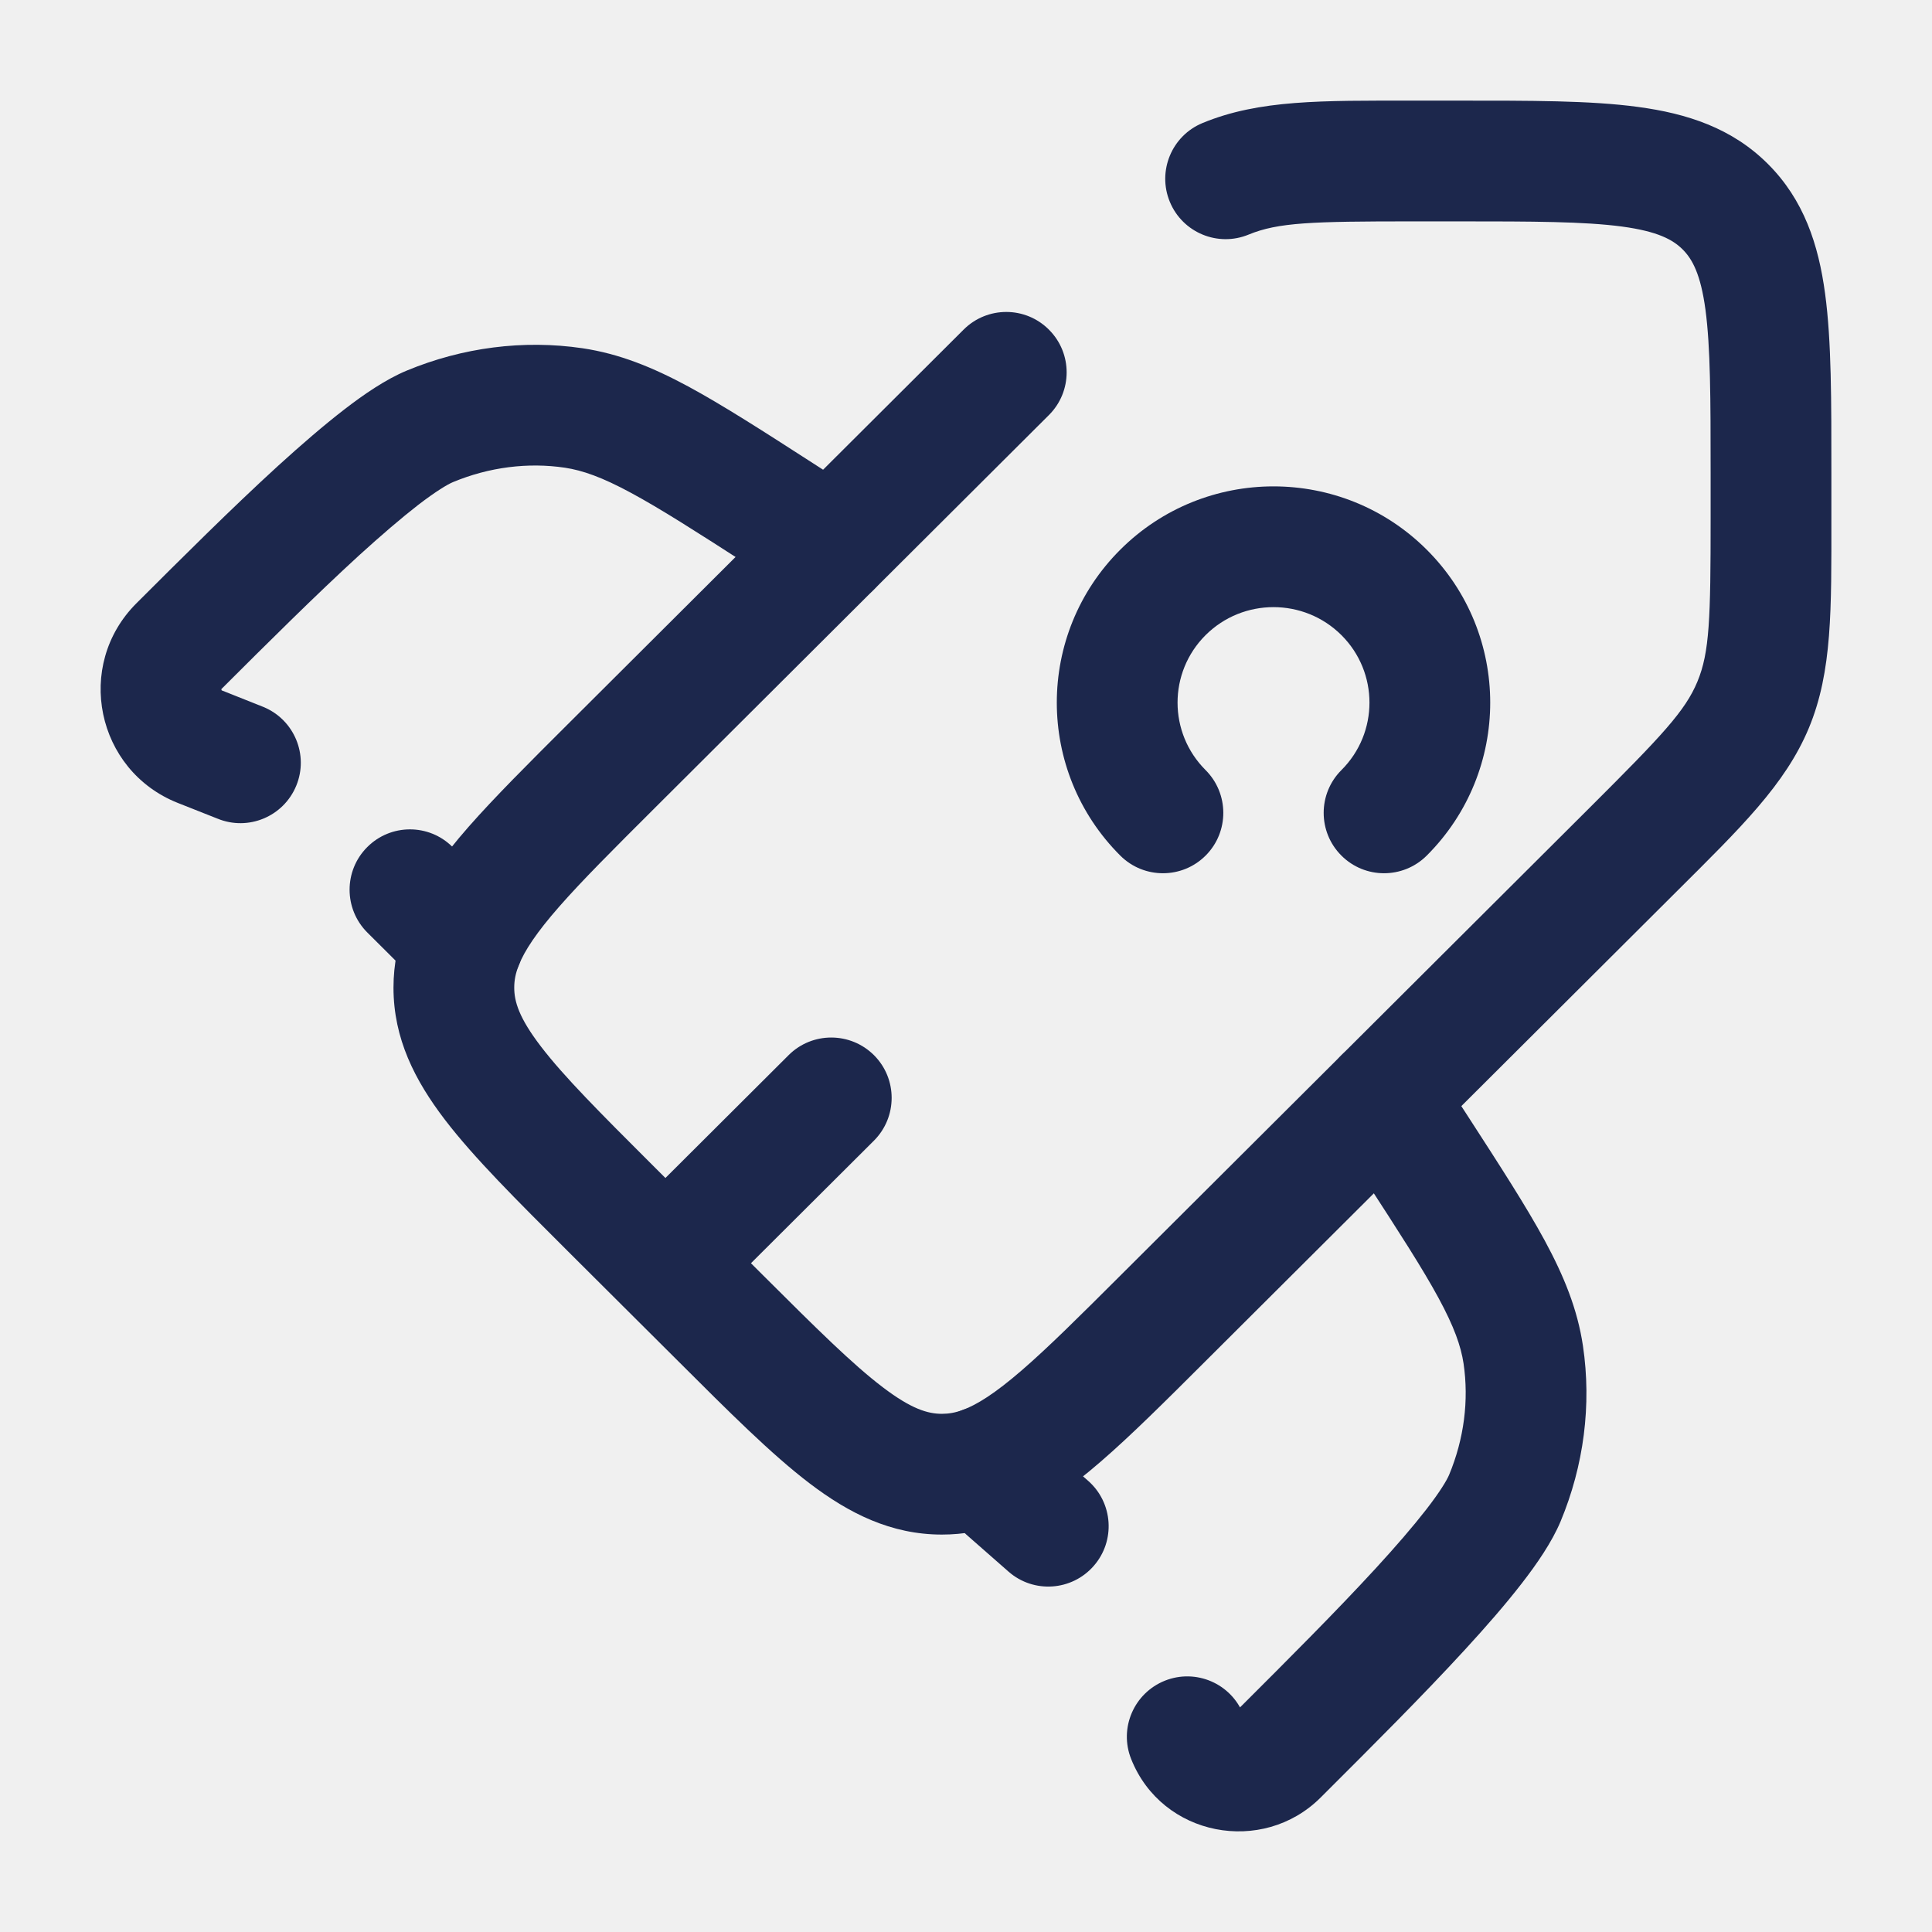
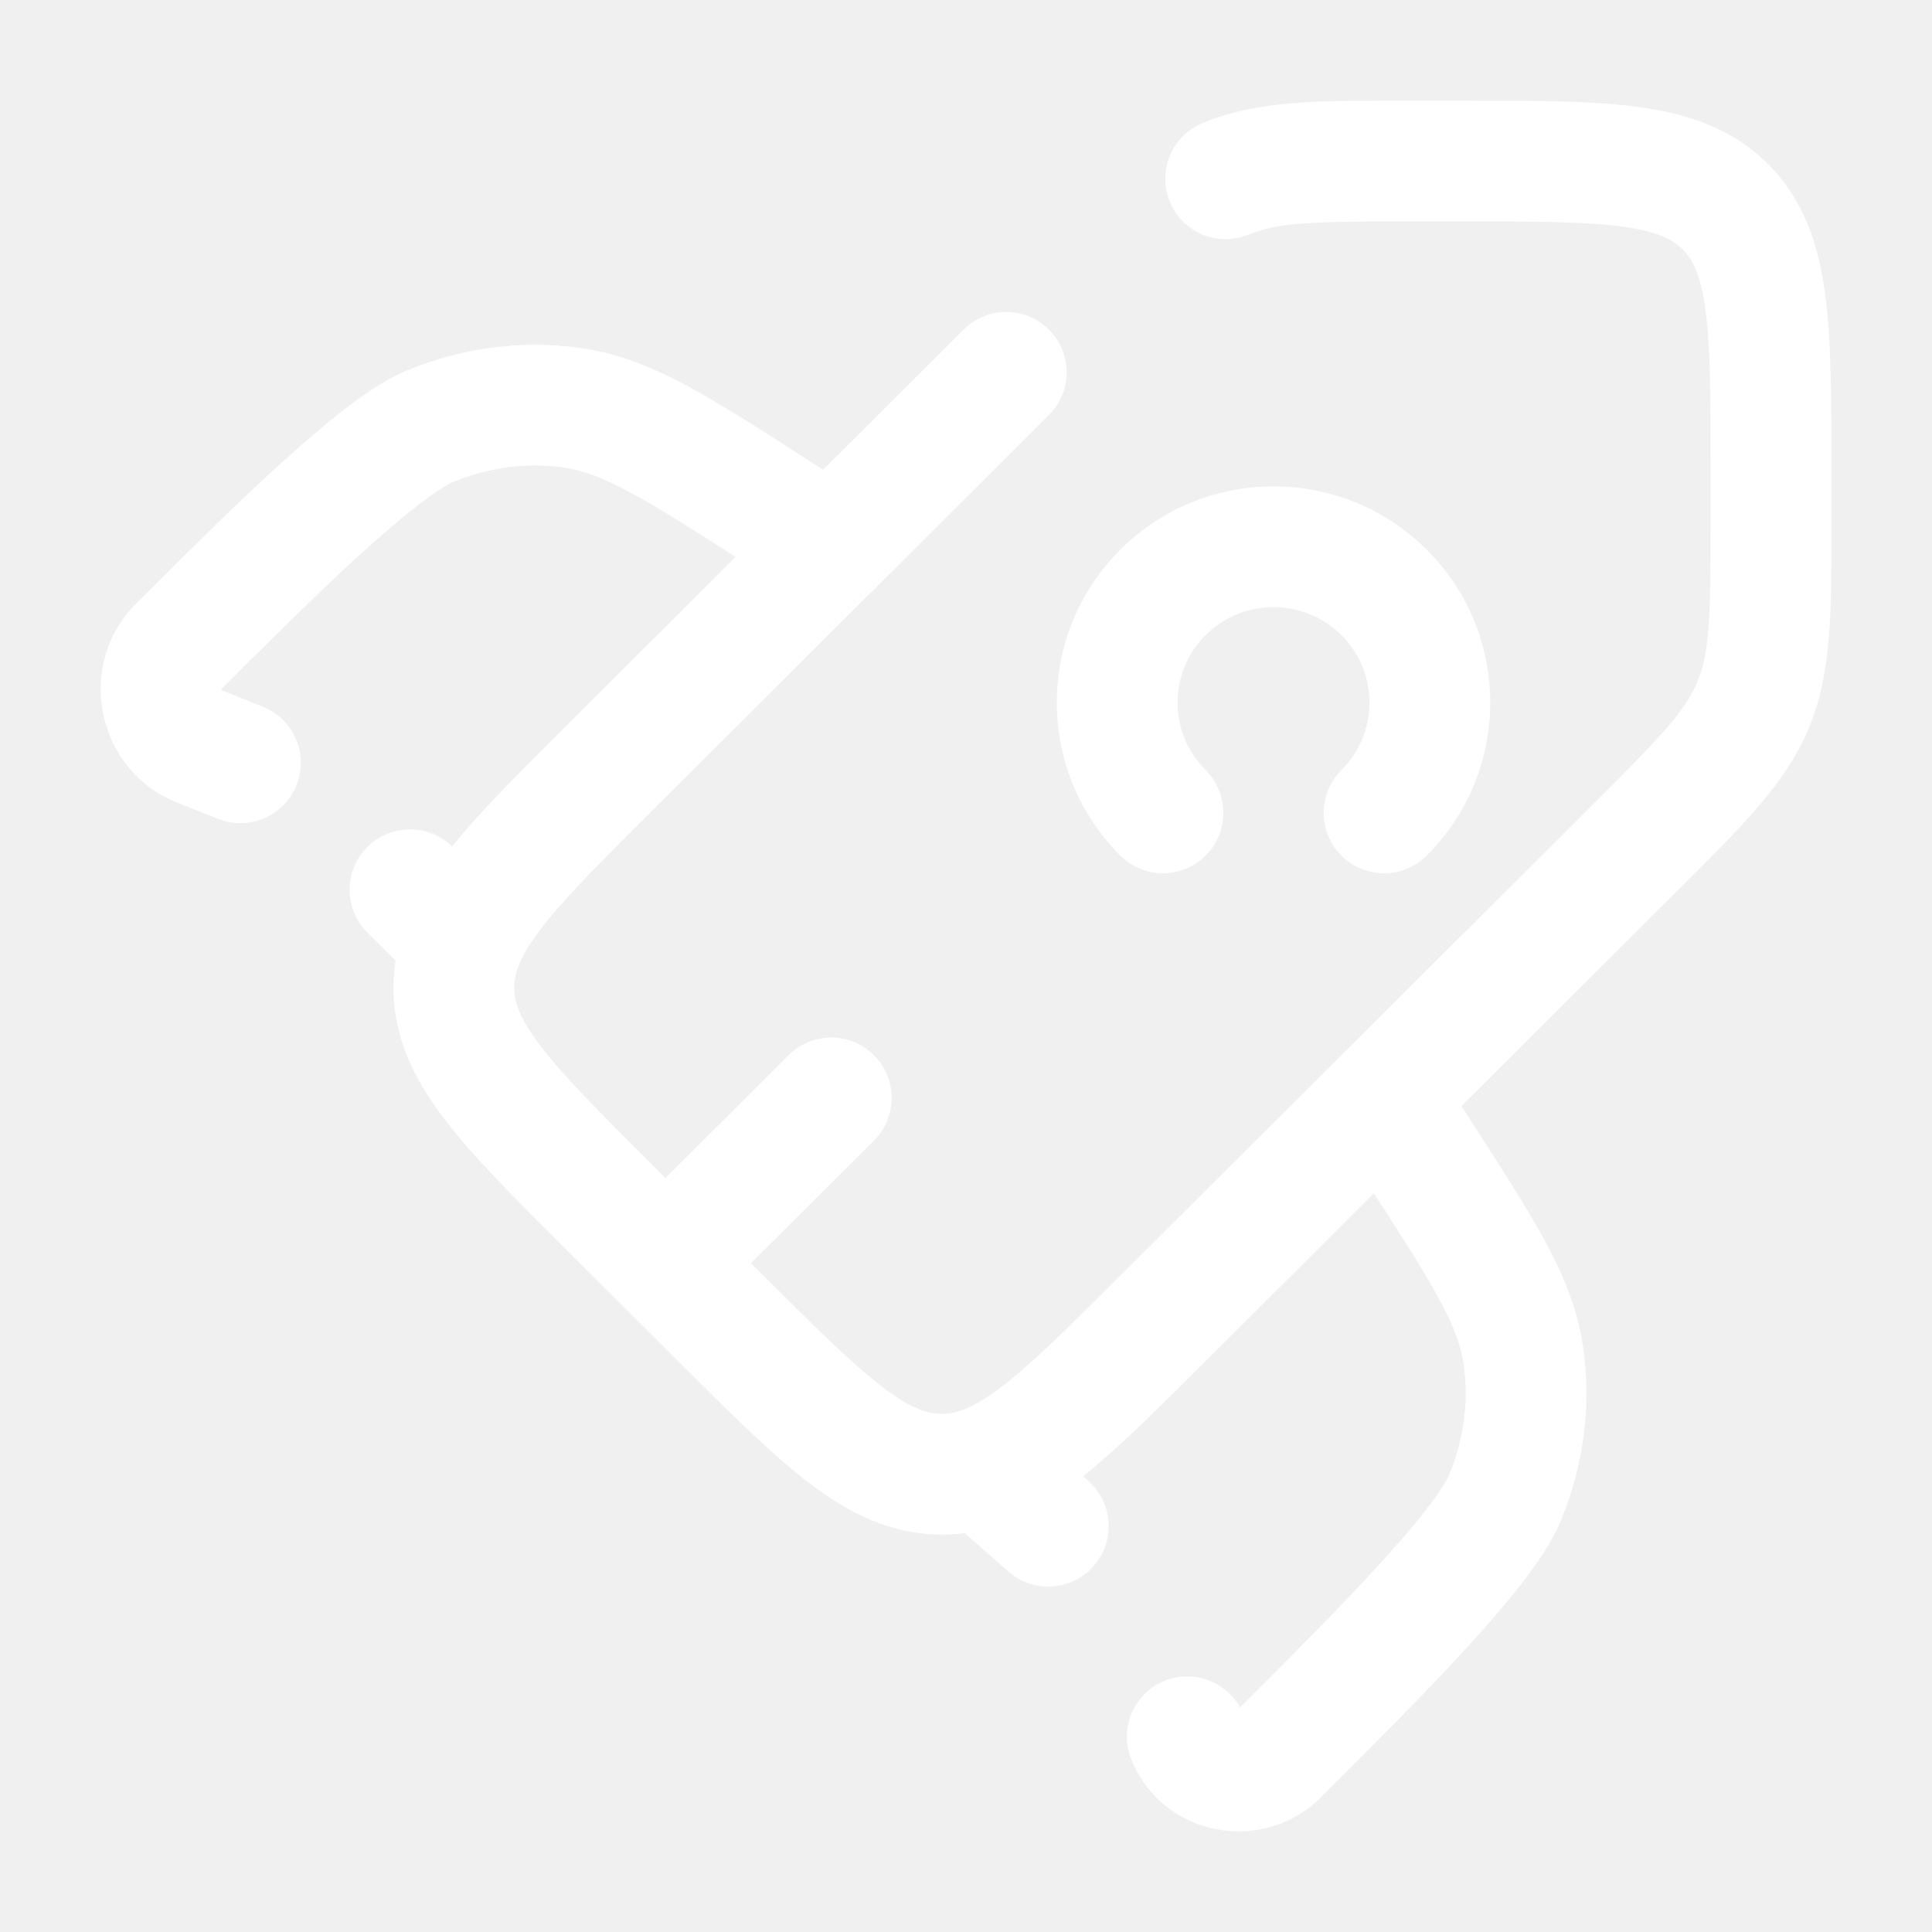
<svg xmlns="http://www.w3.org/2000/svg" width="800px" height="800px" viewBox="0 0 24 24" fill="none">
-   <path d="M7.58 15.008L8.109 14.477L7.58 15.008ZM7.58 9.531L7.05 9L7.58 9.531ZM14.447 16.377L14.976 16.908L14.447 16.377ZM8.953 16.377L8.424 16.908L8.953 16.377ZM11.7 18.313V19.063V18.313ZM20.294 10.548L19.764 10.017L20.294 10.548ZM14.939 1.528C14.556 1.686 14.374 2.125 14.532 2.507C14.69 2.89 15.129 3.072 15.511 2.914L14.939 1.528ZM7.737 15.161C7.444 15.454 7.443 15.928 7.735 16.222C8.028 16.515 8.503 16.516 8.796 16.223L7.737 15.161ZM10.856 14.17C11.149 13.877 11.15 13.402 10.858 13.109C10.565 12.816 10.09 12.815 9.797 13.107L10.856 14.17ZM12.219 18.219L12.478 18.923L12.219 18.219ZM5.75 11.707L5.054 11.428L5.75 11.707ZM13.03 5.156C13.323 4.864 13.324 4.389 13.031 4.096C12.739 3.802 12.264 3.802 11.971 4.094L13.03 5.156ZM19.764 10.017L13.917 15.846L14.976 16.908L20.823 11.079L19.764 10.017ZM9.483 15.846L8.109 14.477L7.05 15.539L8.424 16.908L9.483 15.846ZM17.547 2.75H18.116V1.25H17.547V2.75ZM21.25 5.873V6.44H22.75V5.873H21.25ZM18.116 2.75C19.052 2.75 19.68 2.752 20.147 2.814C20.593 2.874 20.78 2.977 20.902 3.098L21.961 2.036C21.514 1.59 20.958 1.41 20.346 1.328C19.756 1.248 19.01 1.25 18.116 1.25V2.75ZM22.75 5.873C22.75 4.981 22.752 4.237 22.672 3.648C22.59 3.037 22.408 2.482 21.961 2.036L20.902 3.098C21.023 3.219 21.126 3.405 21.186 3.848C21.248 4.314 21.25 4.939 21.25 5.873H22.75ZM8.109 14.477C7.447 13.816 7.005 13.373 6.719 12.999C6.446 12.643 6.388 12.44 6.388 12.269H4.888C4.888 12.901 5.153 13.421 5.528 13.911C5.889 14.383 6.418 14.908 7.05 15.539L8.109 14.477ZM8.424 16.908C9.056 17.539 9.583 18.066 10.056 18.426C10.547 18.8 11.069 19.063 11.7 19.063V17.563C11.527 17.563 11.322 17.504 10.965 17.232C10.59 16.947 10.145 16.506 9.483 15.846L8.424 16.908ZM20.823 11.079C21.622 10.283 22.178 9.746 22.471 9.042L21.086 8.467C20.935 8.831 20.649 9.134 19.764 10.017L20.823 11.079ZM21.25 6.44C21.25 7.689 21.237 8.103 21.086 8.467L22.471 9.042C22.763 8.338 22.75 7.566 22.75 6.44H21.25ZM17.547 1.25C16.417 1.25 15.644 1.237 14.939 1.528L15.511 2.914C15.877 2.763 16.295 2.75 17.547 2.75V1.25ZM8.796 16.223L10.856 14.17L9.797 13.107L7.737 15.161L8.796 16.223ZM13.917 15.846C13.406 16.356 13.021 16.739 12.691 17.024C12.359 17.311 12.135 17.45 11.96 17.515L12.478 18.923C12.906 18.765 13.292 18.487 13.671 18.159C14.051 17.831 14.479 17.404 14.976 16.908L13.917 15.846ZM11.96 17.515C11.867 17.549 11.785 17.563 11.7 17.563V19.063C11.971 19.063 12.228 19.015 12.478 18.923L11.96 17.515ZM7.05 9C6.565 9.484 6.146 9.901 5.82 10.272C5.496 10.642 5.219 11.017 5.054 11.428L6.446 11.987C6.516 11.811 6.662 11.587 6.948 11.261C7.233 10.936 7.611 10.559 8.109 10.062L7.05 9ZM5.054 11.428C4.946 11.696 4.888 11.974 4.888 12.269H6.388C6.388 12.179 6.404 12.09 6.446 11.987L5.054 11.428ZM8.109 10.062L13.03 5.156L11.971 4.094L7.05 9L8.109 10.062Z" fill="#1C274C" />
-   <path d="M5.573 11.532L6.104 11.001L6.103 11.001L5.573 11.532ZM9.92 7.422C10.268 7.647 10.732 7.546 10.956 7.198C11.18 6.849 11.08 6.385 10.731 6.161L9.92 7.422ZM9.696 6.387L10.102 5.756L10.102 5.756L9.696 6.387ZM7.127 5.068L7.236 4.326L7.127 5.068ZM2.225 8.024L2.755 8.555L2.755 8.555L2.225 8.024ZM5.339 5.297L5.627 5.989L5.339 5.297ZM2.863 9.426L2.587 10.124H2.587L2.863 9.426ZM2.701 10.169C3.084 10.327 3.522 10.144 3.68 9.761C3.838 9.378 3.655 8.94 3.272 8.782L2.701 10.169ZM2.484 9.276L2.761 8.579L2.761 8.579L2.484 9.276ZM5.219 12.238C5.512 12.531 5.987 12.531 6.28 12.238C6.573 11.945 6.573 11.47 6.28 11.178L5.219 12.238ZM5.622 10.522C5.329 10.229 4.854 10.23 4.562 10.523C4.269 10.816 4.27 11.291 4.563 11.584L5.622 10.522ZM10.731 6.161L10.102 5.756L9.29 7.017L9.92 7.422L10.731 6.161ZM10.102 5.756C9.481 5.356 8.979 5.033 8.548 4.8C8.106 4.562 7.693 4.394 7.236 4.326L7.017 5.81C7.236 5.843 7.477 5.927 7.836 6.121C8.204 6.319 8.65 6.605 9.29 7.017L10.102 5.756ZM2.755 8.555C3.318 7.993 3.922 7.392 4.464 6.896C4.736 6.649 4.983 6.437 5.194 6.273C5.418 6.101 5.56 6.017 5.627 5.989L5.052 4.604C4.795 4.711 4.525 4.895 4.279 5.085C4.021 5.284 3.74 5.527 3.453 5.788C2.881 6.31 2.253 6.937 1.696 7.493L2.755 8.555ZM7.236 4.326C6.502 4.218 5.746 4.316 5.052 4.604L5.627 5.989C6.077 5.802 6.559 5.742 7.017 5.81L7.236 4.326ZM2.208 9.974L2.587 10.124L3.139 8.729L2.761 8.579L2.208 9.974ZM2.587 10.124C2.65 10.149 2.676 10.159 2.701 10.169L3.272 8.782C3.236 8.767 3.199 8.753 3.139 8.729L2.587 10.124ZM1.696 7.493C0.922 8.264 1.195 9.572 2.208 9.974L2.761 8.579C2.756 8.577 2.755 8.576 2.754 8.576C2.754 8.576 2.754 8.575 2.754 8.575C2.753 8.575 2.751 8.572 2.751 8.568C2.75 8.563 2.75 8.56 2.75 8.56C2.75 8.56 2.75 8.56 2.75 8.56C2.75 8.56 2.751 8.558 2.755 8.555L1.696 7.493ZM5.043 12.062L5.219 12.238L6.28 11.178L6.104 11.001L5.043 12.062ZM4.563 11.584L5.044 12.063L6.103 11.001L5.622 10.522L4.563 11.584Z" fill="#1C274C" />
-   <path d="M12.499 18.5L11.969 19.03C11.981 19.042 11.993 19.053 12.005 19.064L12.499 18.5ZM17.823 13.232C17.598 12.884 17.134 12.785 16.786 13.01C16.438 13.235 16.339 13.7 16.564 14.047L17.823 13.232ZM17.6 14.267L16.97 14.675L16.97 14.675L17.6 14.267ZM18.922 16.829L19.664 16.719L18.922 16.829ZM15.958 21.716L15.429 21.185L15.429 21.185L15.958 21.716ZM18.693 18.611L18.001 18.322L18.693 18.611ZM15.445 21.297C15.292 20.912 14.855 20.725 14.471 20.878C14.086 21.032 13.898 21.468 14.052 21.852L15.445 21.297ZM12.528 19.523C12.839 19.796 13.313 19.765 13.586 19.453C13.859 19.142 13.828 18.668 13.517 18.395L12.528 19.523ZM15.874 21.799L16.404 22.331L15.874 21.799ZM12.749 17.689C12.456 17.396 11.981 17.396 11.688 17.689C11.395 17.982 11.395 18.456 11.688 18.749L12.749 17.689ZM16.564 14.047L16.97 14.675L18.23 13.859L17.823 13.232L16.564 14.047ZM15.429 21.185L15.345 21.268L16.404 22.331L16.488 22.247L15.429 21.185ZM16.97 14.675C17.384 15.313 17.671 15.757 17.87 16.124C18.064 16.482 18.148 16.721 18.181 16.939L19.664 16.719C19.596 16.262 19.427 15.85 19.189 15.41C18.955 14.979 18.631 14.479 18.23 13.859L16.97 14.675ZM16.488 22.247C17.045 21.691 17.674 21.064 18.197 20.494C18.459 20.209 18.703 19.929 18.902 19.672C19.093 19.426 19.278 19.157 19.386 18.9L18.001 18.322C17.973 18.388 17.89 18.529 17.717 18.752C17.553 18.963 17.34 19.21 17.092 19.48C16.595 20.021 15.992 20.623 15.429 21.185L16.488 22.247ZM18.181 16.939C18.248 17.395 18.188 17.873 18.001 18.322L19.386 18.9C19.675 18.207 19.773 17.452 19.664 16.719L18.181 16.939ZM13.517 18.395L12.994 17.936L12.005 19.064L12.528 19.523L13.517 18.395ZM15.345 21.268C15.351 21.262 15.361 21.256 15.373 21.252C15.383 21.25 15.39 21.25 15.395 21.251C15.4 21.252 15.409 21.255 15.419 21.263C15.431 21.272 15.441 21.285 15.445 21.297L14.052 21.852C14.436 22.816 15.684 23.048 16.404 22.331L15.345 21.268ZM13.03 17.97L12.749 17.689L11.688 18.749L11.969 19.03L13.03 17.97Z" fill="#1C274C" />
-   <path d="M13.917 10.629C14.21 10.921 14.685 10.921 14.978 10.627C15.27 10.334 15.269 9.859 14.976 9.566L13.917 10.629ZM16.664 9.566C16.37 9.859 16.37 10.334 16.662 10.627C16.955 10.921 17.429 10.921 17.723 10.629L16.664 9.566ZM17.723 6.828C16.672 5.78 14.968 5.78 13.917 6.828L14.976 7.89C15.442 7.426 16.198 7.426 16.664 7.89L17.723 6.828ZM13.917 6.828C12.865 7.877 12.865 9.579 13.917 10.629L14.976 9.566C14.512 9.103 14.512 8.353 14.976 7.89L13.917 6.828ZM17.723 10.629C18.775 9.579 18.775 7.877 17.723 6.828L16.664 7.89C17.128 8.353 17.128 9.103 16.664 9.566L17.723 10.629Z" fill="#1C274C" />
+   <path d="M7.58 15.008L8.109 14.477L7.58 15.008ZM7.58 9.531L7.05 9L7.58 9.531ZM14.447 16.377L14.976 16.908L14.447 16.377ZM8.953 16.377L8.424 16.908L8.953 16.377ZM11.7 18.313V19.063V18.313ZM20.294 10.548L19.764 10.017L20.294 10.548ZM14.939 1.528C14.556 1.686 14.374 2.125 14.532 2.507C14.69 2.89 15.129 3.072 15.511 2.914L14.939 1.528ZM7.737 15.161C7.444 15.454 7.443 15.928 7.735 16.222C8.028 16.515 8.503 16.516 8.796 16.223L7.737 15.161ZM10.856 14.17C11.149 13.877 11.15 13.402 10.858 13.109C10.565 12.816 10.09 12.815 9.797 13.107L10.856 14.17ZM12.219 18.219L12.478 18.923L12.219 18.219ZM5.75 11.707L5.054 11.428L5.75 11.707ZM13.03 5.156C13.323 4.864 13.324 4.389 13.031 4.096C12.739 3.802 12.264 3.802 11.971 4.094L13.03 5.156ZM19.764 10.017L13.917 15.846L14.976 16.908L20.823 11.079L19.764 10.017ZM9.483 15.846L8.109 14.477L7.05 15.539L8.424 16.908L9.483 15.846ZM17.547 2.75H18.116V1.25H17.547V2.75ZM21.25 5.873V6.44H22.75V5.873H21.25ZM18.116 2.75C19.052 2.75 19.68 2.752 20.147 2.814C20.593 2.874 20.78 2.977 20.902 3.098L21.961 2.036C21.514 1.59 20.958 1.41 20.346 1.328C19.756 1.248 19.01 1.25 18.116 1.25V2.75ZM22.75 5.873C22.75 4.981 22.752 4.237 22.672 3.648C22.59 3.037 22.408 2.482 21.961 2.036L20.902 3.098C21.023 3.219 21.126 3.405 21.186 3.848C21.248 4.314 21.25 4.939 21.25 5.873H22.75ZM8.109 14.477C7.447 13.816 7.005 13.373 6.719 12.999C6.446 12.643 6.388 12.44 6.388 12.269H4.888C4.888 12.901 5.153 13.421 5.528 13.911C5.889 14.383 6.418 14.908 7.05 15.539L8.109 14.477ZM8.424 16.908C9.056 17.539 9.583 18.066 10.056 18.426C10.547 18.8 11.069 19.063 11.7 19.063V17.563C11.527 17.563 11.322 17.504 10.965 17.232C10.59 16.947 10.145 16.506 9.483 15.846L8.424 16.908ZM20.823 11.079C21.622 10.283 22.178 9.746 22.471 9.042L21.086 8.467C20.935 8.831 20.649 9.134 19.764 10.017L20.823 11.079ZM21.25 6.44C21.25 7.689 21.237 8.103 21.086 8.467L22.471 9.042C22.763 8.338 22.75 7.566 22.75 6.44H21.25ZM17.547 1.25C16.417 1.25 15.644 1.237 14.939 1.528L15.511 2.914C15.877 2.763 16.295 2.75 17.547 2.75V1.25ZM8.796 16.223L10.856 14.17L9.797 13.107L7.737 15.161L8.796 16.223ZM13.917 15.846C13.406 16.356 13.021 16.739 12.691 17.024C12.359 17.311 12.135 17.45 11.96 17.515L12.478 18.923C12.906 18.765 13.292 18.487 13.671 18.159C14.051 17.831 14.479 17.404 14.976 16.908L13.917 15.846ZM11.96 17.515C11.867 17.549 11.785 17.563 11.7 17.563V19.063C11.971 19.063 12.228 19.015 12.478 18.923L11.96 17.515ZM7.05 9C6.565 9.484 6.146 9.901 5.82 10.272C5.496 10.642 5.219 11.017 5.054 11.428L6.446 11.987C6.516 11.811 6.662 11.587 6.948 11.261C7.233 10.936 7.611 10.559 8.109 10.062L7.05 9ZM5.054 11.428C4.946 11.696 4.888 11.974 4.888 12.269H6.388C6.388 12.179 6.404 12.09 6.446 11.987L5.054 11.428ZM8.109 10.062L13.03 5.156L11.971 4.094L7.05 9L8.109 10.062Z" fill="#fff" />
+   <path d="M5.573 11.532L6.104 11.001L6.103 11.001L5.573 11.532ZM9.92 7.422C10.268 7.647 10.732 7.546 10.956 7.198C11.18 6.849 11.08 6.385 10.731 6.161L9.92 7.422ZM9.696 6.387L10.102 5.756L10.102 5.756L9.696 6.387ZM7.127 5.068L7.236 4.326L7.127 5.068ZM2.225 8.024L2.755 8.555L2.755 8.555L2.225 8.024ZM5.339 5.297L5.627 5.989L5.339 5.297ZM2.863 9.426L2.587 10.124H2.587L2.863 9.426ZM2.701 10.169C3.084 10.327 3.522 10.144 3.68 9.761C3.838 9.378 3.655 8.94 3.272 8.782L2.701 10.169ZM2.484 9.276L2.761 8.579L2.761 8.579L2.484 9.276ZM5.219 12.238C5.512 12.531 5.987 12.531 6.28 12.238C6.573 11.945 6.573 11.47 6.28 11.178L5.219 12.238ZM5.622 10.522C5.329 10.229 4.854 10.23 4.562 10.523C4.269 10.816 4.27 11.291 4.563 11.584L5.622 10.522ZM10.731 6.161L10.102 5.756L9.29 7.017L9.92 7.422L10.731 6.161ZM10.102 5.756C9.481 5.356 8.979 5.033 8.548 4.8C8.106 4.562 7.693 4.394 7.236 4.326L7.017 5.81C7.236 5.843 7.477 5.927 7.836 6.121C8.204 6.319 8.65 6.605 9.29 7.017L10.102 5.756ZM2.755 8.555C3.318 7.993 3.922 7.392 4.464 6.896C4.736 6.649 4.983 6.437 5.194 6.273C5.418 6.101 5.56 6.017 5.627 5.989L5.052 4.604C4.795 4.711 4.525 4.895 4.279 5.085C4.021 5.284 3.74 5.527 3.453 5.788C2.881 6.31 2.253 6.937 1.696 7.493L2.755 8.555ZM7.236 4.326C6.502 4.218 5.746 4.316 5.052 4.604L5.627 5.989C6.077 5.802 6.559 5.742 7.017 5.81L7.236 4.326ZM2.208 9.974L2.587 10.124L3.139 8.729L2.761 8.579L2.208 9.974ZM2.587 10.124C2.65 10.149 2.676 10.159 2.701 10.169L3.272 8.782C3.236 8.767 3.199 8.753 3.139 8.729L2.587 10.124ZM1.696 7.493C0.922 8.264 1.195 9.572 2.208 9.974L2.761 8.579C2.756 8.577 2.755 8.576 2.754 8.576C2.754 8.576 2.754 8.575 2.754 8.575C2.753 8.575 2.751 8.572 2.751 8.568C2.75 8.563 2.75 8.56 2.75 8.56C2.75 8.56 2.75 8.56 2.75 8.56C2.75 8.56 2.751 8.558 2.755 8.555L1.696 7.493ZM5.043 12.062L5.219 12.238L6.28 11.178L6.104 11.001L5.043 12.062ZM4.563 11.584L5.044 12.063L6.103 11.001L5.622 10.522L4.563 11.584Z" fill="#fff" />
+   <path d="M12.499 18.5L11.969 19.03C11.981 19.042 11.993 19.053 12.005 19.064L12.499 18.5ZM17.823 13.232C17.598 12.884 17.134 12.785 16.786 13.01C16.438 13.235 16.339 13.7 16.564 14.047L17.823 13.232ZM17.6 14.267L16.97 14.675L16.97 14.675L17.6 14.267ZM18.922 16.829L19.664 16.719L18.922 16.829ZM15.958 21.716L15.429 21.185L15.429 21.185L15.958 21.716ZM18.693 18.611L18.001 18.322L18.693 18.611ZM15.445 21.297C15.292 20.912 14.855 20.725 14.471 20.878C14.086 21.032 13.898 21.468 14.052 21.852L15.445 21.297ZM12.528 19.523C12.839 19.796 13.313 19.765 13.586 19.453C13.859 19.142 13.828 18.668 13.517 18.395L12.528 19.523ZM15.874 21.799L16.404 22.331L15.874 21.799ZM12.749 17.689C12.456 17.396 11.981 17.396 11.688 17.689C11.395 17.982 11.395 18.456 11.688 18.749L12.749 17.689ZM16.564 14.047L16.97 14.675L18.23 13.859L17.823 13.232L16.564 14.047ZM15.429 21.185L15.345 21.268L16.404 22.331L16.488 22.247L15.429 21.185ZM16.97 14.675C17.384 15.313 17.671 15.757 17.87 16.124C18.064 16.482 18.148 16.721 18.181 16.939L19.664 16.719C19.596 16.262 19.427 15.85 19.189 15.41C18.955 14.979 18.631 14.479 18.23 13.859L16.97 14.675ZM16.488 22.247C17.045 21.691 17.674 21.064 18.197 20.494C18.459 20.209 18.703 19.929 18.902 19.672C19.093 19.426 19.278 19.157 19.386 18.9L18.001 18.322C17.973 18.388 17.89 18.529 17.717 18.752C17.553 18.963 17.34 19.21 17.092 19.48C16.595 20.021 15.992 20.623 15.429 21.185L16.488 22.247ZM18.181 16.939C18.248 17.395 18.188 17.873 18.001 18.322L19.386 18.9C19.675 18.207 19.773 17.452 19.664 16.719L18.181 16.939ZM13.517 18.395L12.994 17.936L12.005 19.064L12.528 19.523L13.517 18.395ZM15.345 21.268C15.351 21.262 15.361 21.256 15.373 21.252C15.383 21.25 15.39 21.25 15.395 21.251C15.4 21.252 15.409 21.255 15.419 21.263C15.431 21.272 15.441 21.285 15.445 21.297L14.052 21.852C14.436 22.816 15.684 23.048 16.404 22.331L15.345 21.268ZM13.03 17.97L12.749 17.689L11.688 18.749L11.969 19.03L13.03 17.97Z" fill="#fff" />
+   <path d="M13.917 10.629C14.21 10.921 14.685 10.921 14.978 10.627C15.27 10.334 15.269 9.859 14.976 9.566L13.917 10.629ZM16.664 9.566C16.37 9.859 16.37 10.334 16.662 10.627C16.955 10.921 17.429 10.921 17.723 10.629L16.664 9.566ZM17.723 6.828C16.672 5.78 14.968 5.78 13.917 6.828L14.976 7.89C15.442 7.426 16.198 7.426 16.664 7.89L17.723 6.828ZM13.917 6.828C12.865 7.877 12.865 9.579 13.917 10.629L14.976 9.566C14.512 9.103 14.512 8.353 14.976 7.89L13.917 6.828ZM17.723 10.629C18.775 9.579 18.775 7.877 17.723 6.828L16.664 7.89C17.128 8.353 17.128 9.103 16.664 9.566L17.723 10.629Z" fill="#fff" />
</svg>
